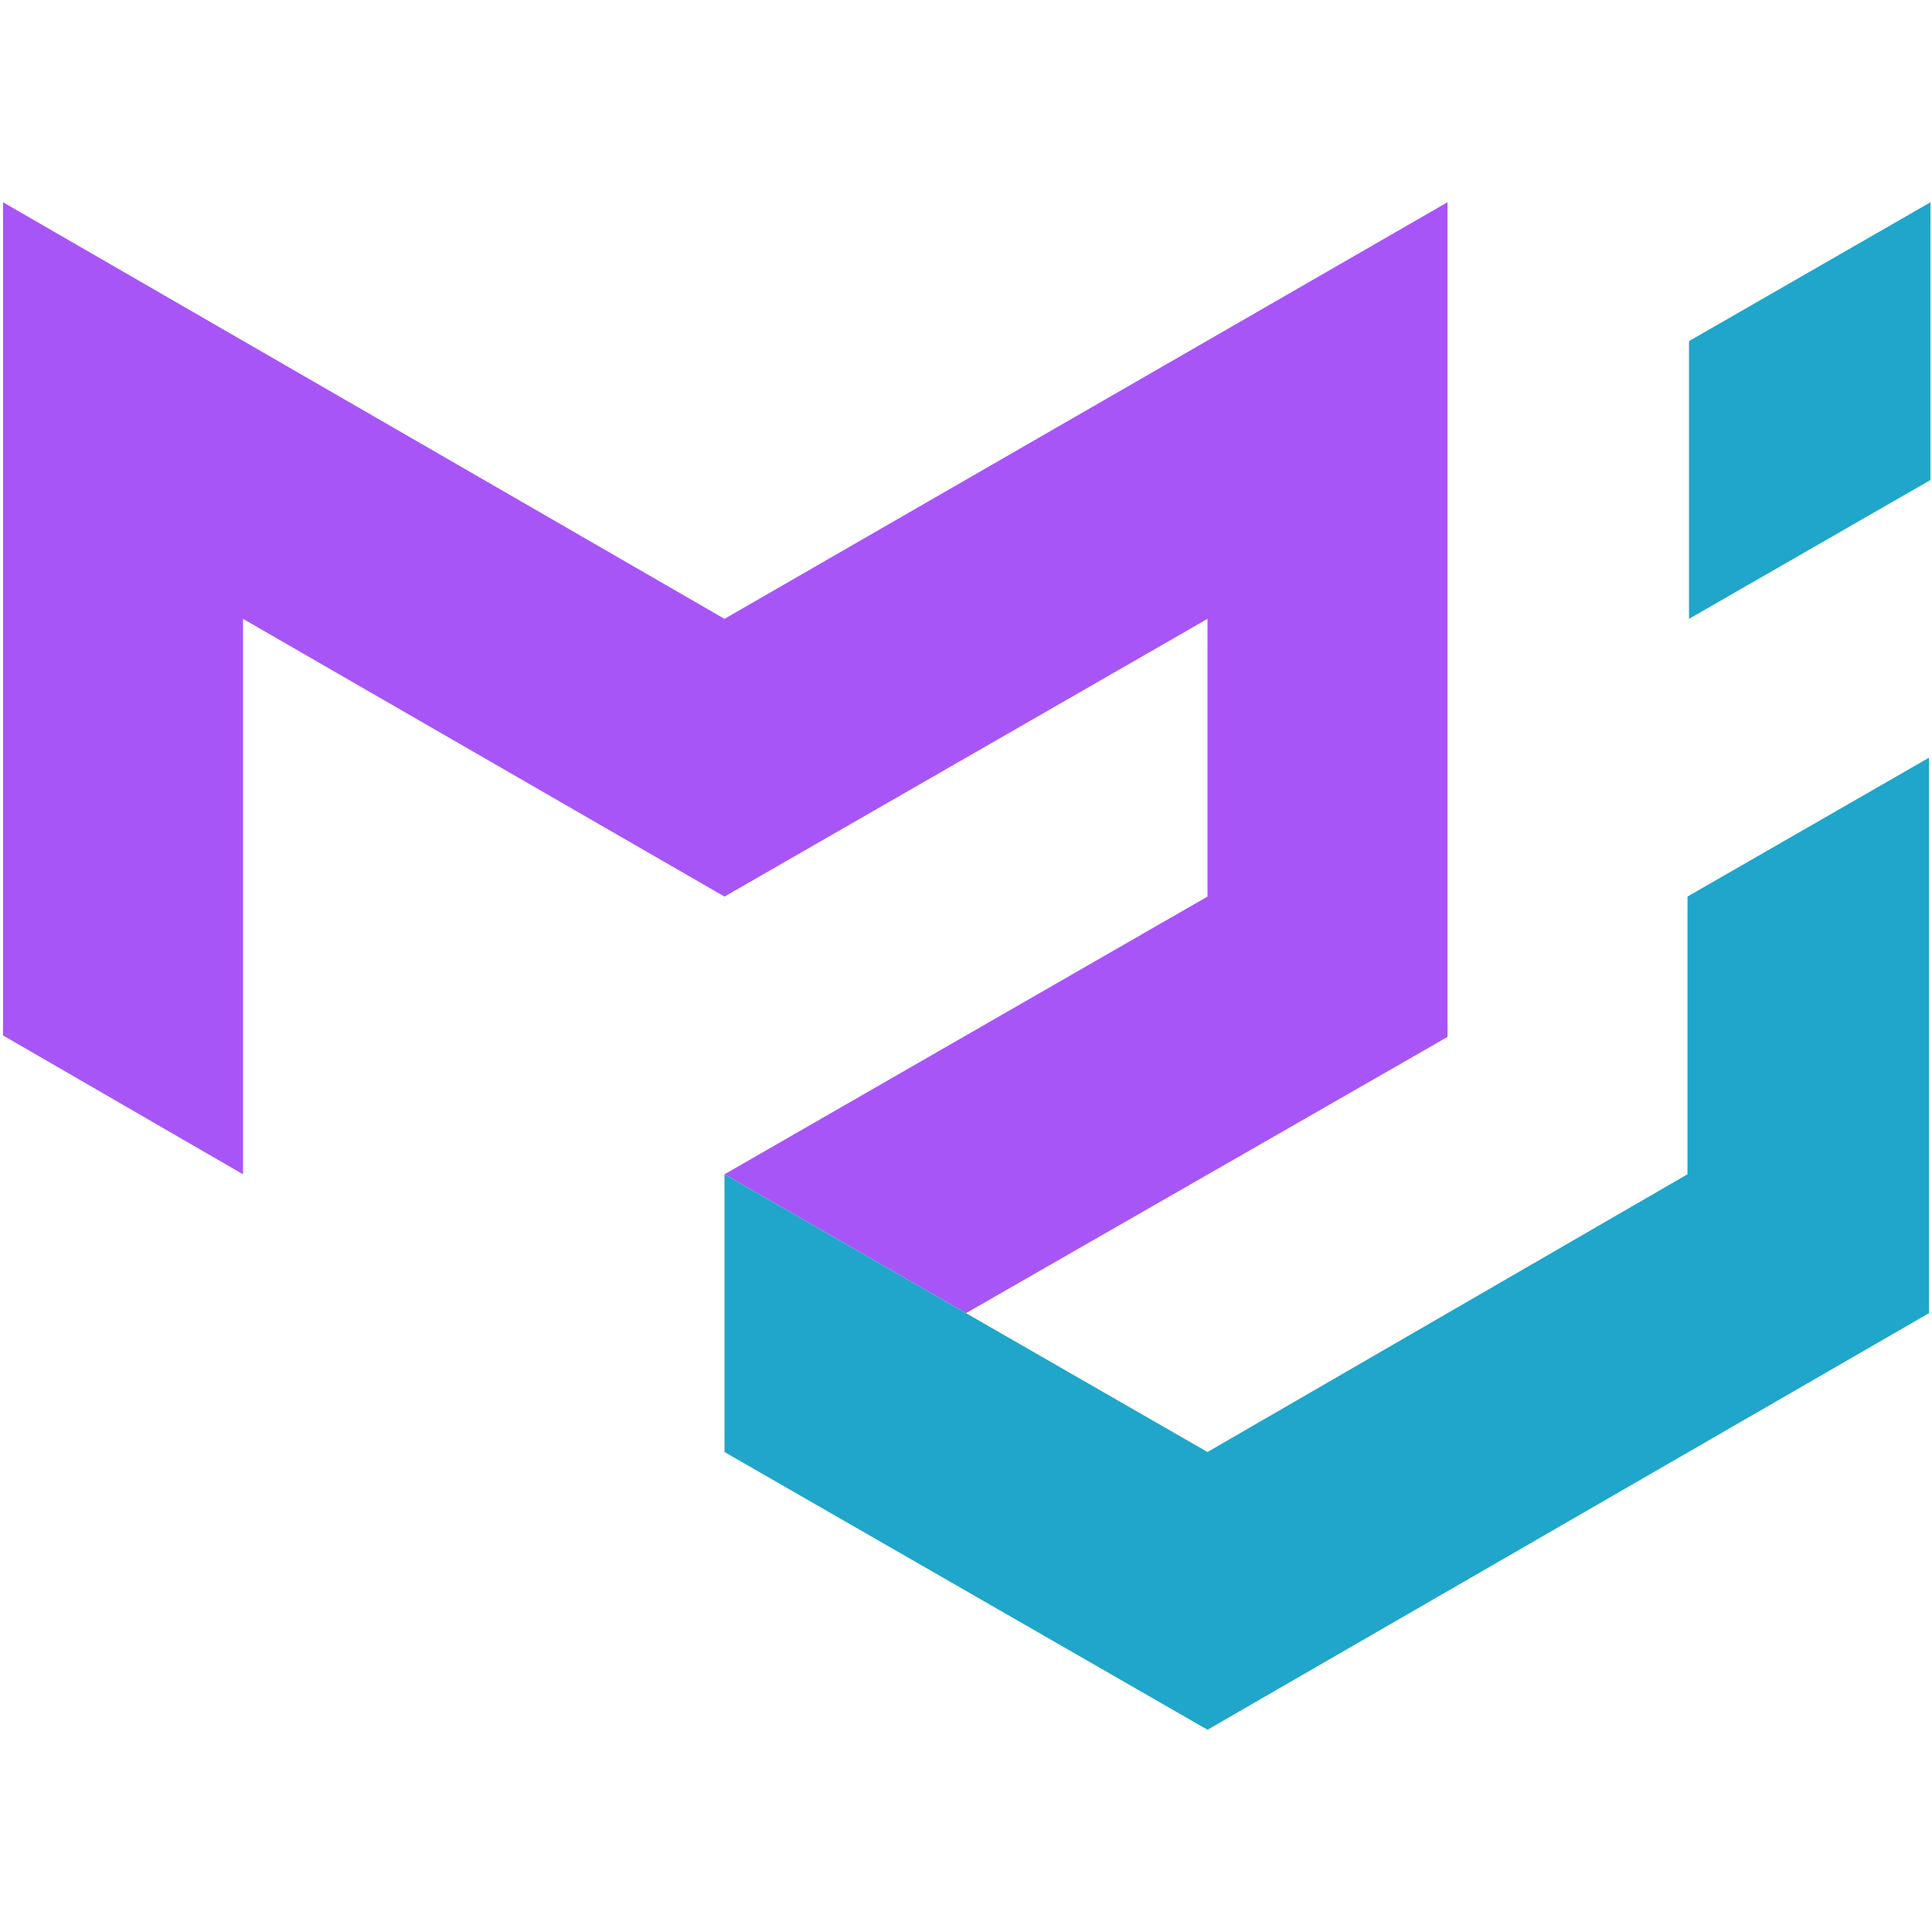
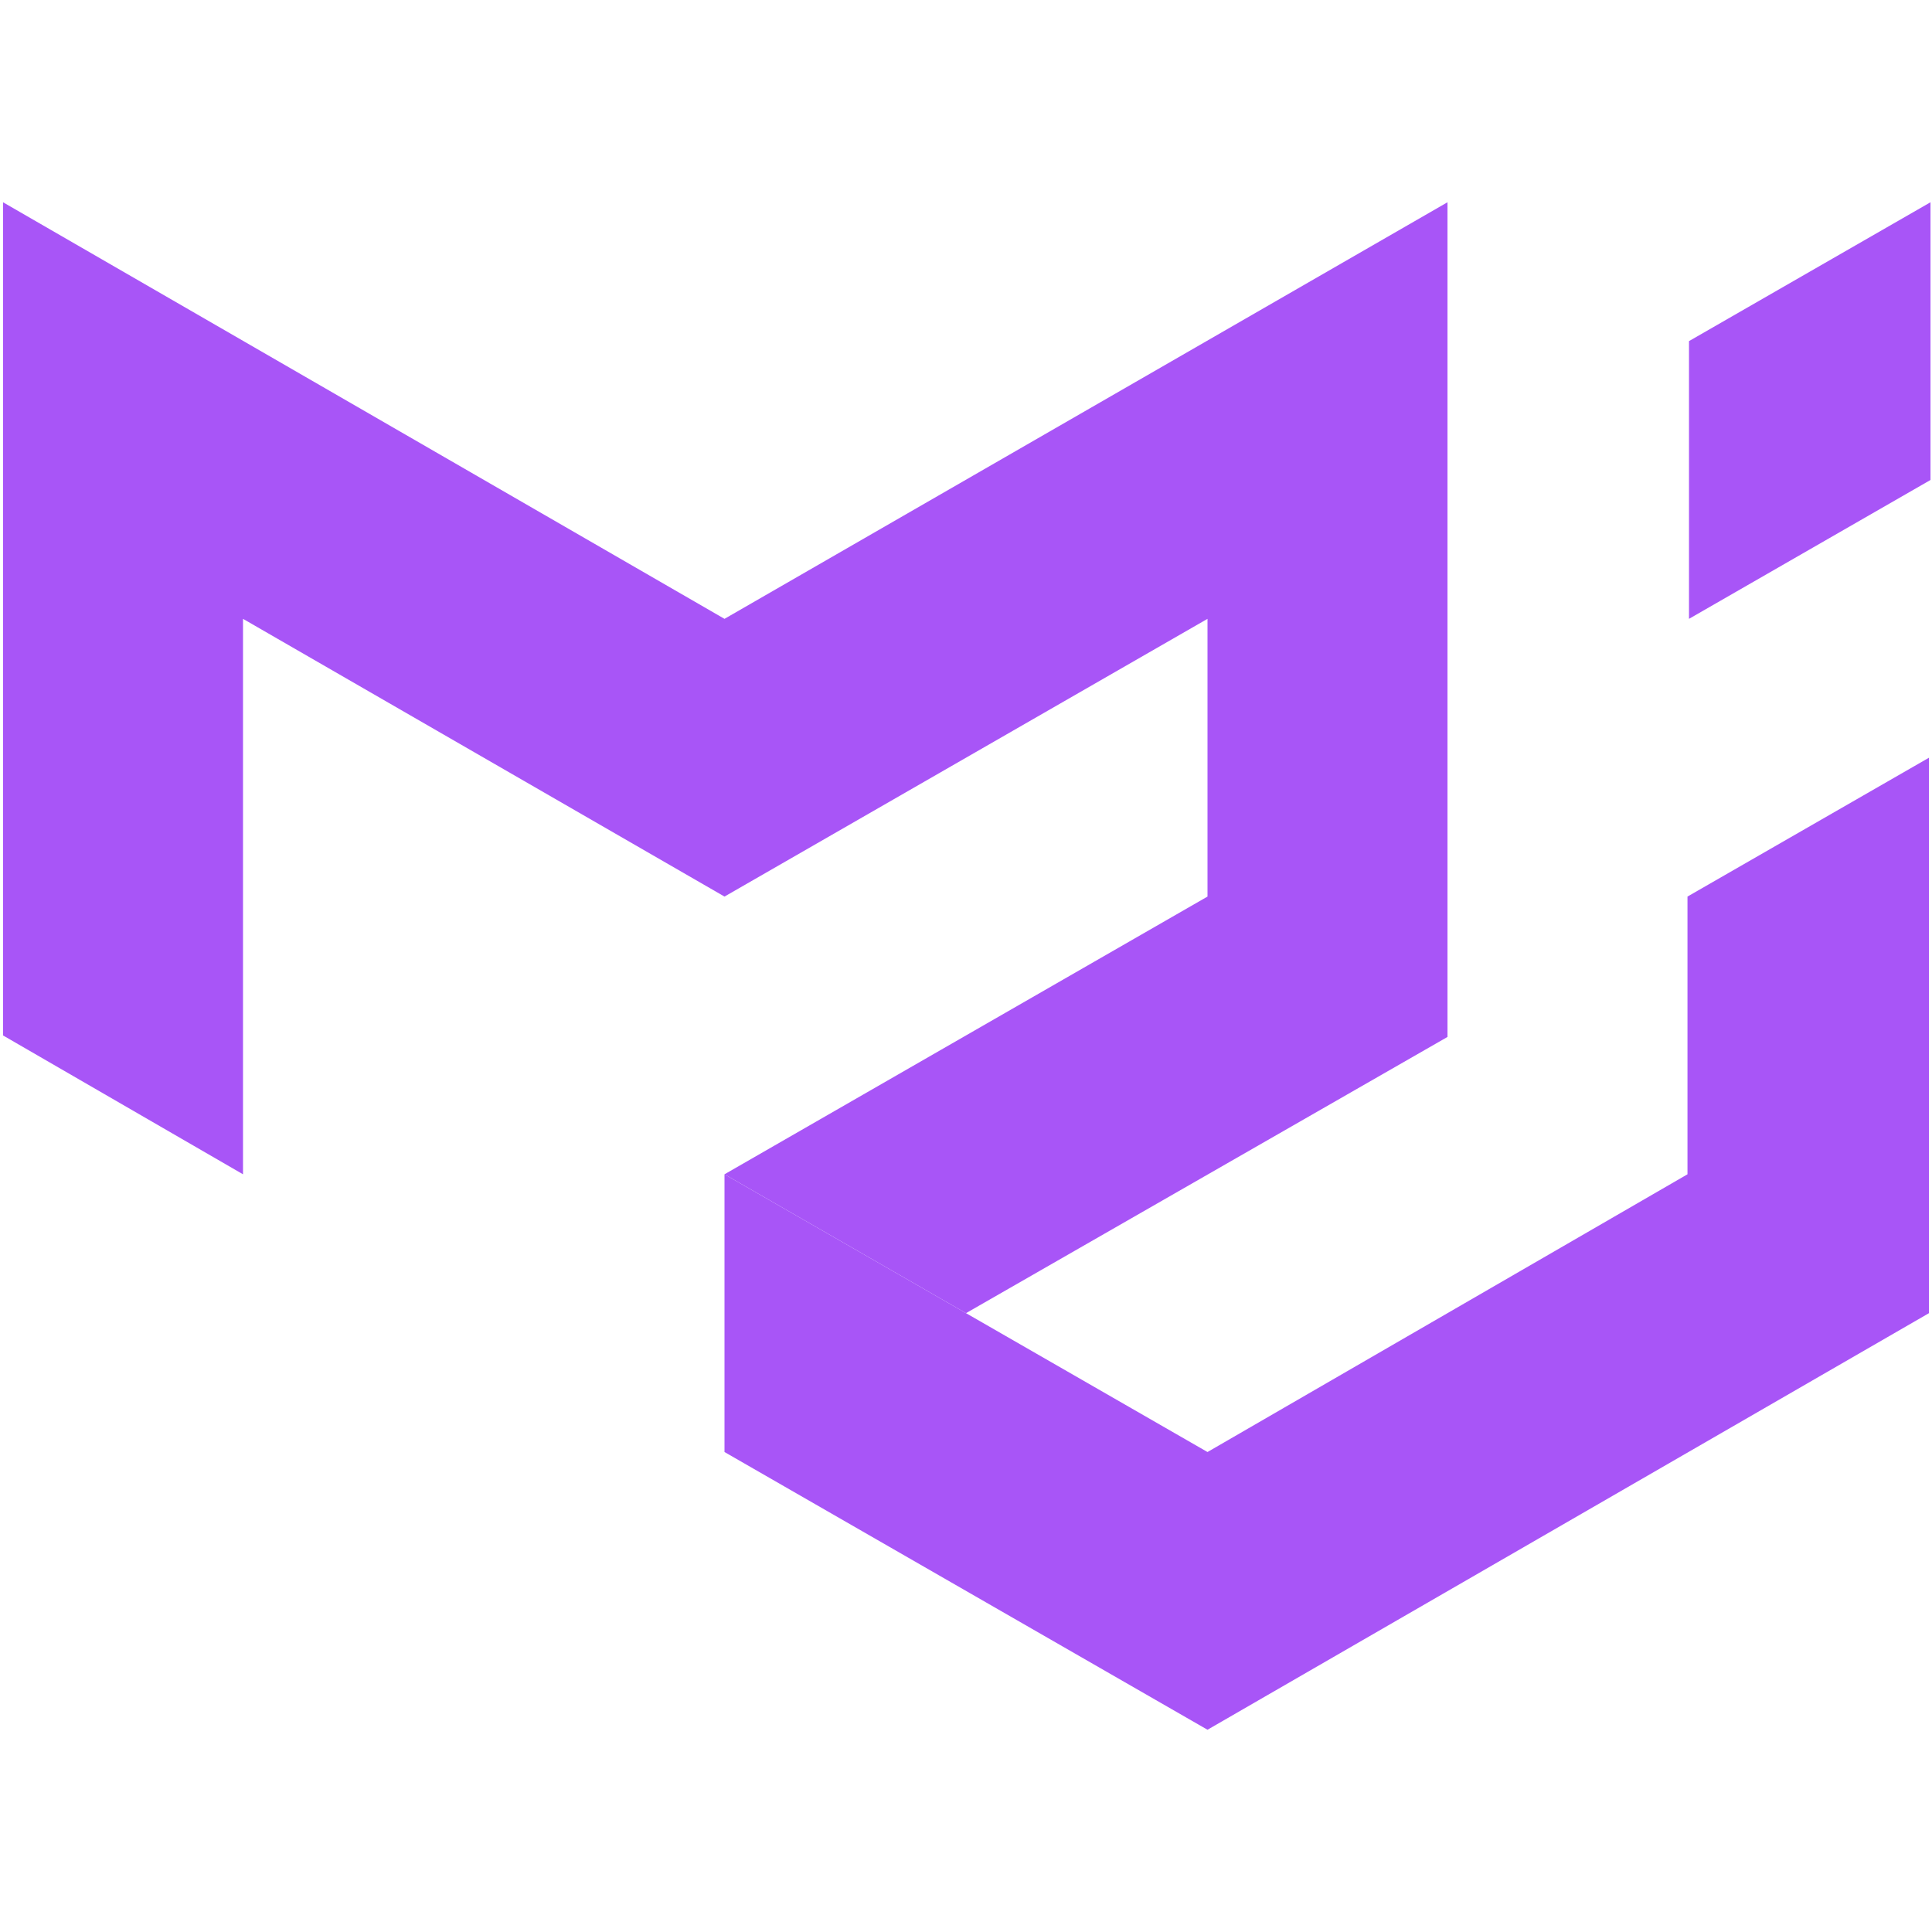
<svg xmlns="http://www.w3.org/2000/svg" viewBox="0 0 128 128">
  <path fill="#A855F7" d="M.2 68.6V13.4L48 41v18.4L16.1 41v36.8L.2 68.6zM48 41l47.9-27.6v55.3L64 87l-16-9.2 32-18.4V41L48 59.4V41z" />
-   <path fill="#1FA6CA" d="M48 77.8v18.4l32 18.4V96.2L48 77.8zM80 114.6L127.8 87V50.2l-16 9.2v18.4L80 96.2v18.4zM111.9 41V22.6l16-9.2v18.4l-16 9.2z" />
+   <path fill="#A855F7" d="M48 77.8v18.4l32 18.4V96.2L48 77.8zM80 114.6L127.8 87V50.2l-16 9.2v18.4L80 96.2v18.4zM111.9 41V22.6l16-9.2v18.4l-16 9.2z" />
</svg>
